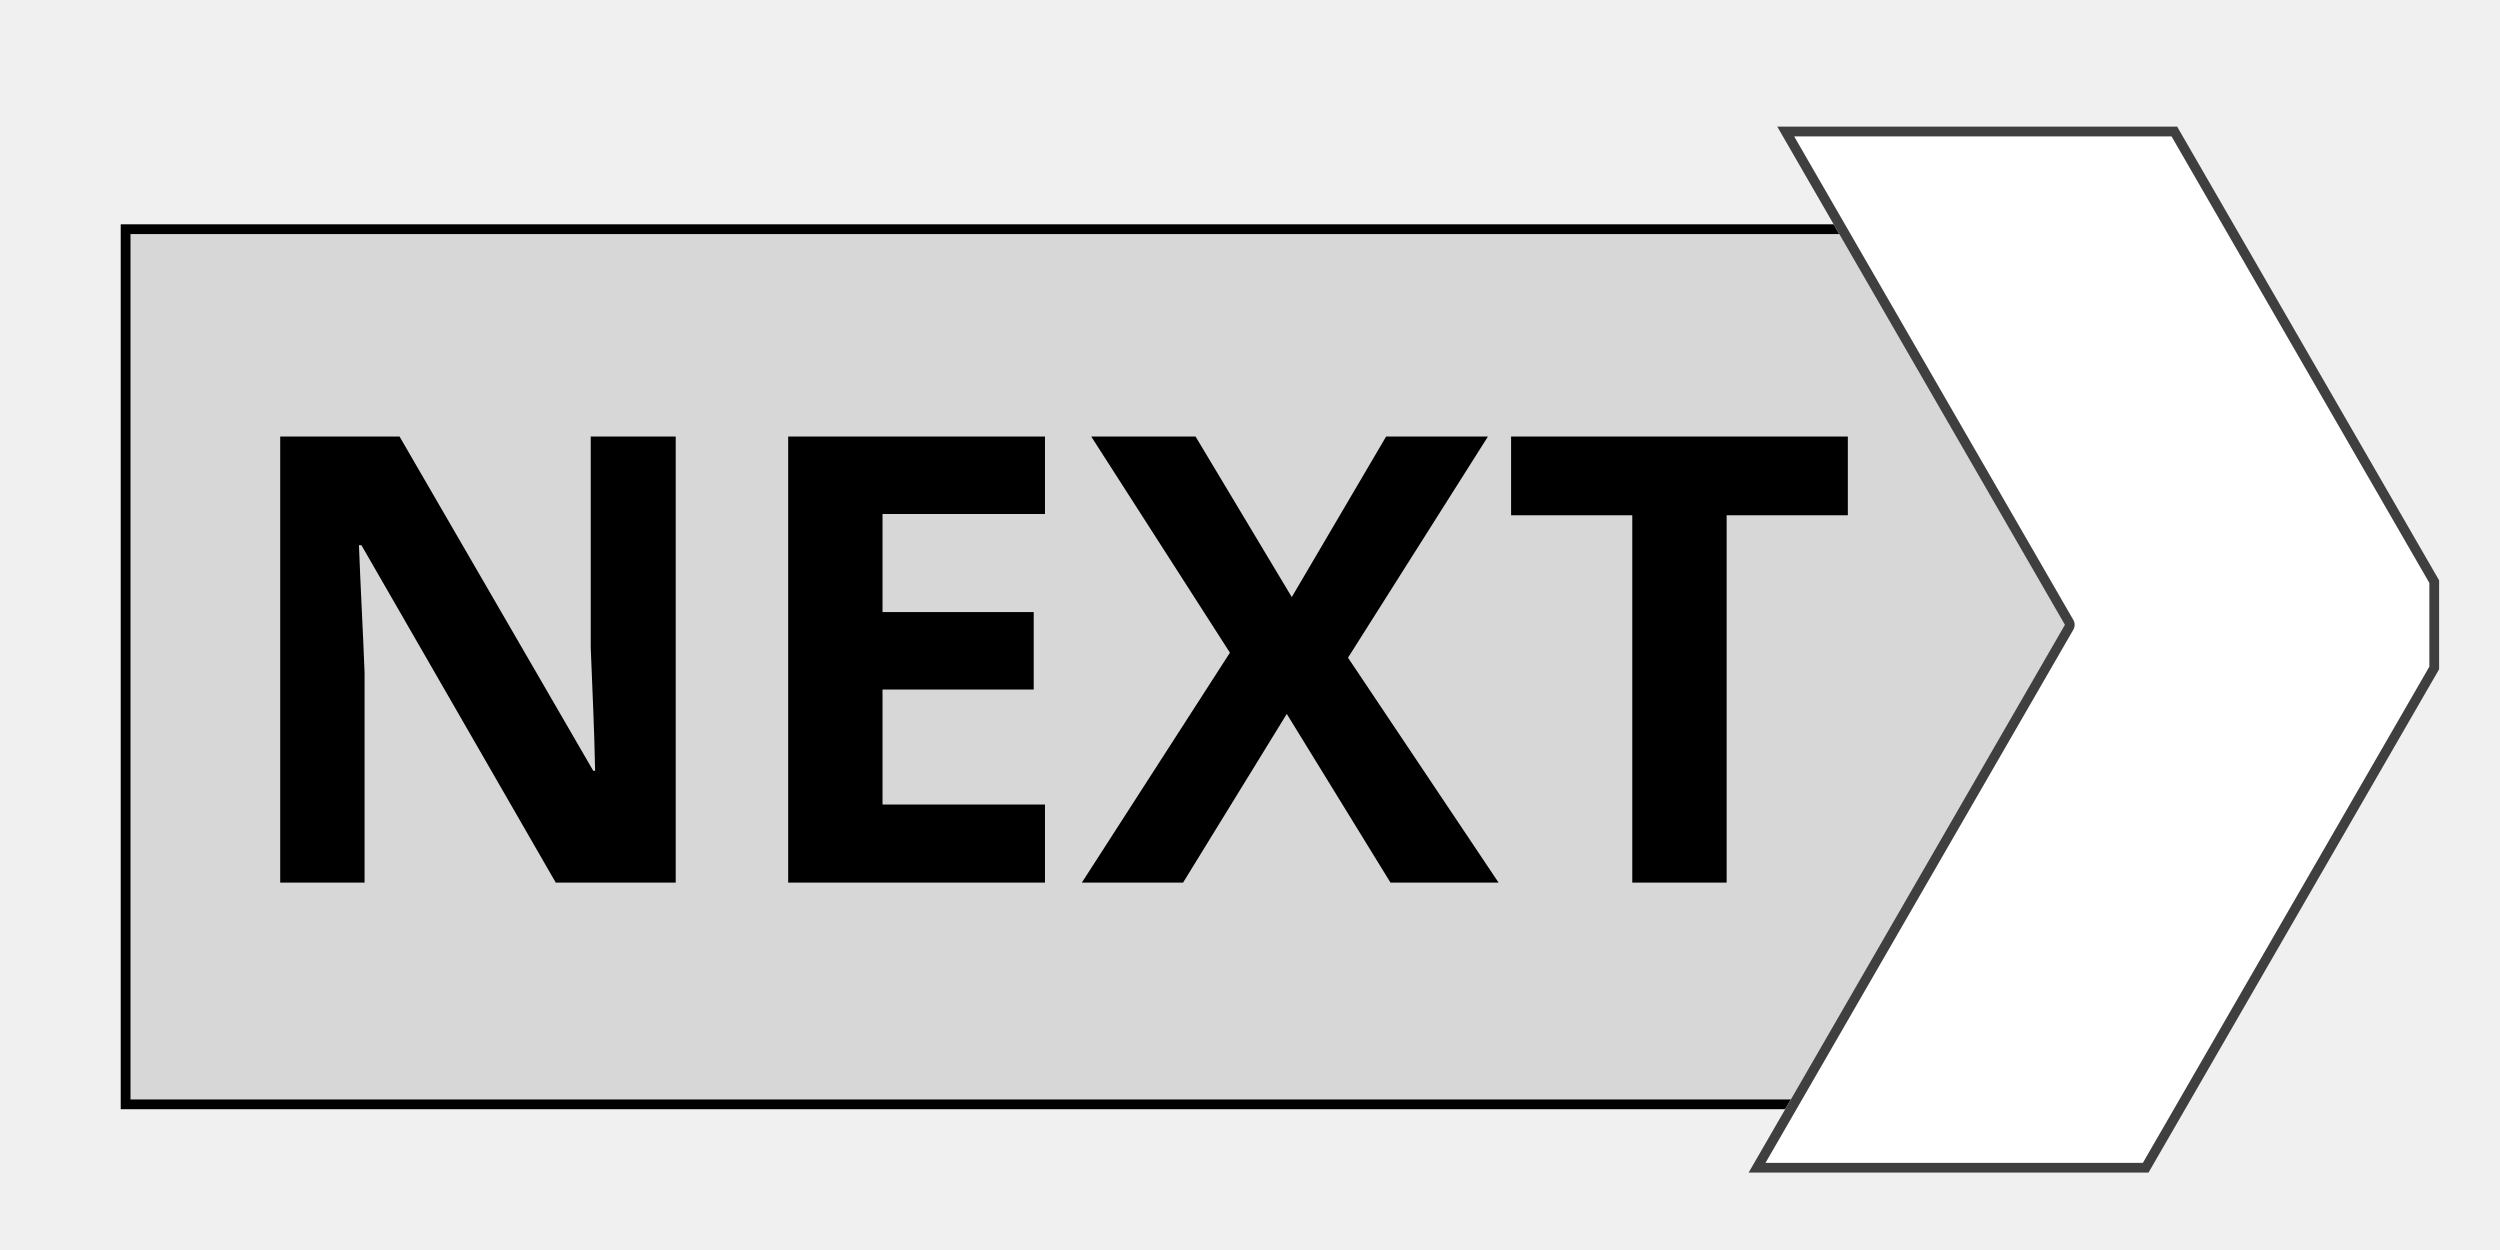
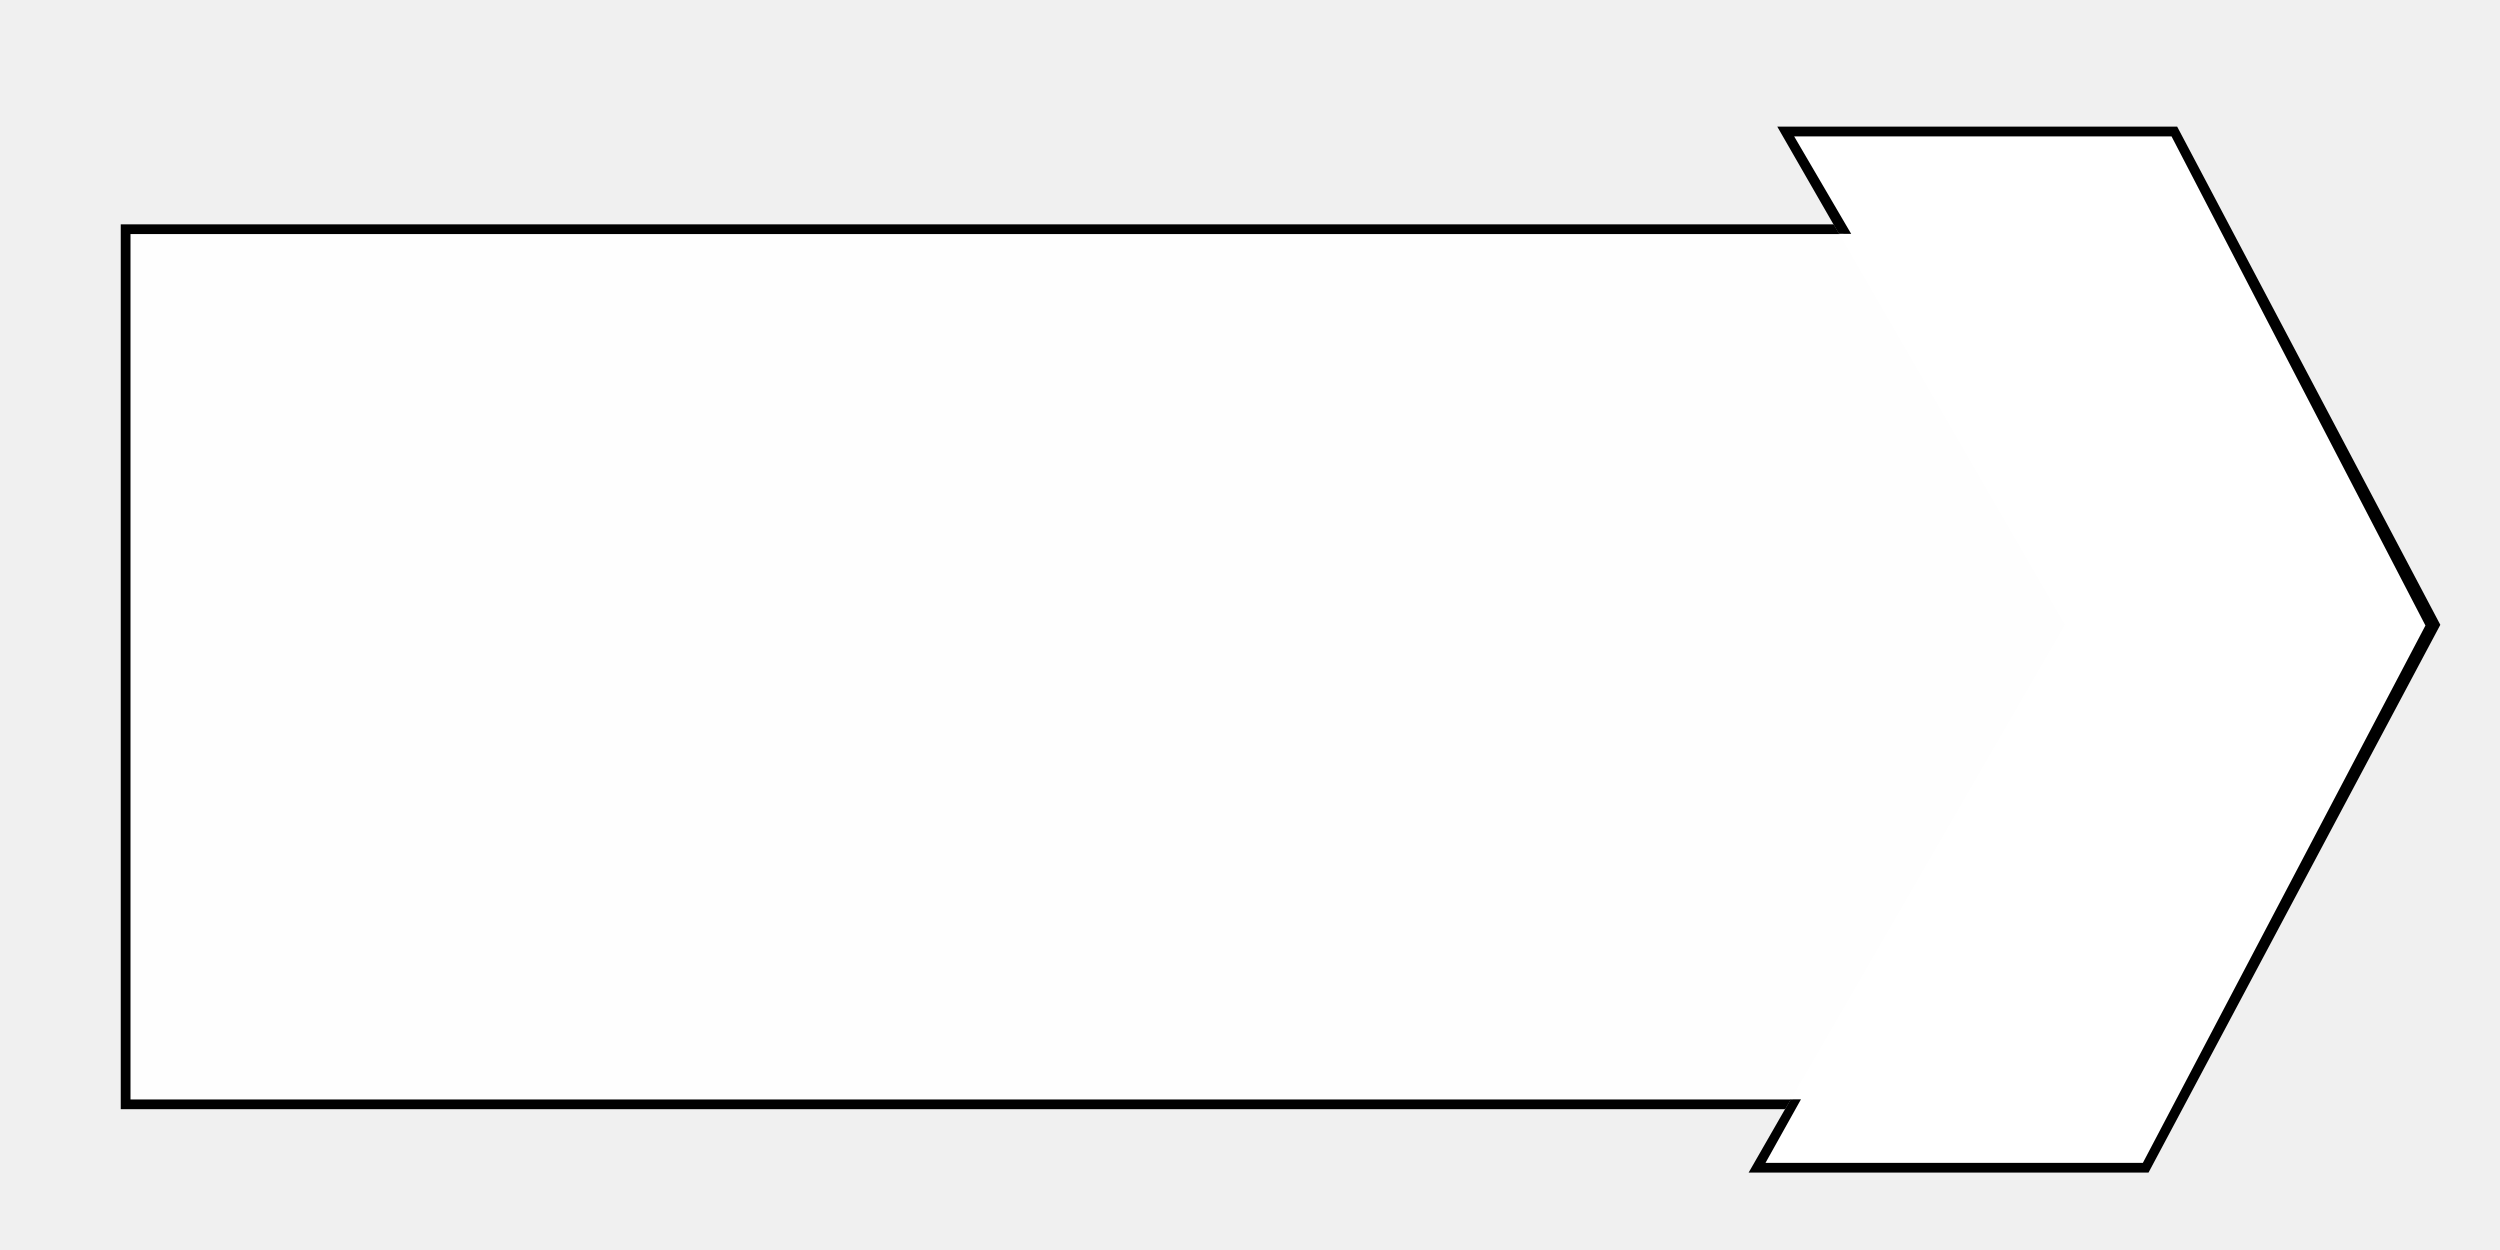
- <svg xmlns="http://www.w3.org/2000/svg" width="100%" height="100%" viewBox="0 0 2134 1067" version="1.1" xml:space="preserve" style="fill-rule:evenodd;clip-rule:evenodd;stroke-linejoin:round;stroke-miterlimit:2;">
+ <svg xmlns="http://www.w3.org/2000/svg" width="100%" height="100%" viewBox="0 0 2134 1067" version="1.1" xml:space="preserve" style="fill-rule:evenodd;clip-rule:evenodd;stroke-linejoin:round;stroke-miterlimit:2;" id="svg315">
+   <defs id="defs319" />
  <g id="Layer1">
-     <path d="M1715.091,191.491l189.159,327.632l0,64.247l-209.844,363.46l-1591.347,0l0,-755.339l1612.032,0Z" style="fill:#d7d7d7;" />
-     <path d="M1715.091,191.491l189.159,327.632l0,64.247l-209.844,363.46l-1591.347,0l0,-755.339l1612.032,0Zm-4.811,8.333l-1598.887,0l0,738.673l1578.202,0l206.321,-357.359l-0,-59.782l-185.637,-321.532Z" />
-     <path d="M1858.429,108.077l223.598,387.284l0,75.945l-248.049,429.634l-341.372,0l269.973,-467.606l-245.522,-425.256l341.372,0Z" style="fill:#fff;" />
-     <path d="M1858.429,108.077l223.598,387.284l0,75.945l-248.049,429.634l-341.372,0l269.973,-467.606l-245.522,-425.256l341.372,0Zm-4.811,8.333l-322.127,0l238.305,412.756c1.489,2.578 1.489,5.755 -0,8.333l-262.756,455.106l322.127,0l244.527,-423.533l0,-71.479l-220.076,-381.183Z" style="fill:#3f3f3f;" />
-     <g transform="matrix(533.3333,0,0,533.3333,1558.119,753.4054)" />
-     <text x="191.192px" y="753.405px" style="font-family:'BerlinSansFB-Bold', 'Berlin Sans FB', sans-serif;font-weight:700;font-size:533.333px;">NEXT</text>
+     <g id="g1074">
+       <path d="M1715.091,191.491l189.159,327.632l0,64.247l-209.844,363.46l-1591.347,0l0,-755.339l1612.032,0Z" style="fill:#fefefe;fill-opacity:1" id="path302" />
+       <path d="M1715.091,191.491l189.159,327.632l0,64.247l-209.844,363.46l-1591.347,0l0,-755.339l1612.032,0Zm-4.811,8.333l-1598.887,0l0,738.673l1578.202,0l206.321,-357.359l-0,-59.782l-185.637,-321.532Z" id="path304" />
+       <path d="M 1858.429,108.077 2075.296,533.534 1833.978,1000.94 H 1492.606 L 1762.579,533.334 1517.057,108.078 h 341.372 z" style="fill:#ffffff;fill-opacity:1" id="path306" />
+       <path d="M 1537.303,938.394 1507.04,992.605 h 322.127 L 2070.354,533.927 1853.618,116.41 h -322.127 l 48.683,83.227 -10.498,-0.059 -52.619,-91.5 h 341.372 v -0.001 L 2083.059,533.342 1833.978,1000.94 h -341.372 l 35.895,-62.514" style="fill:#000000;fill-opacity:1" id="path308" />
+     </g>
+     <g transform="matrix(533.3333,0,0,533.3333,1558.119,753.4054)" id="g310" />
  </g>
</svg>
